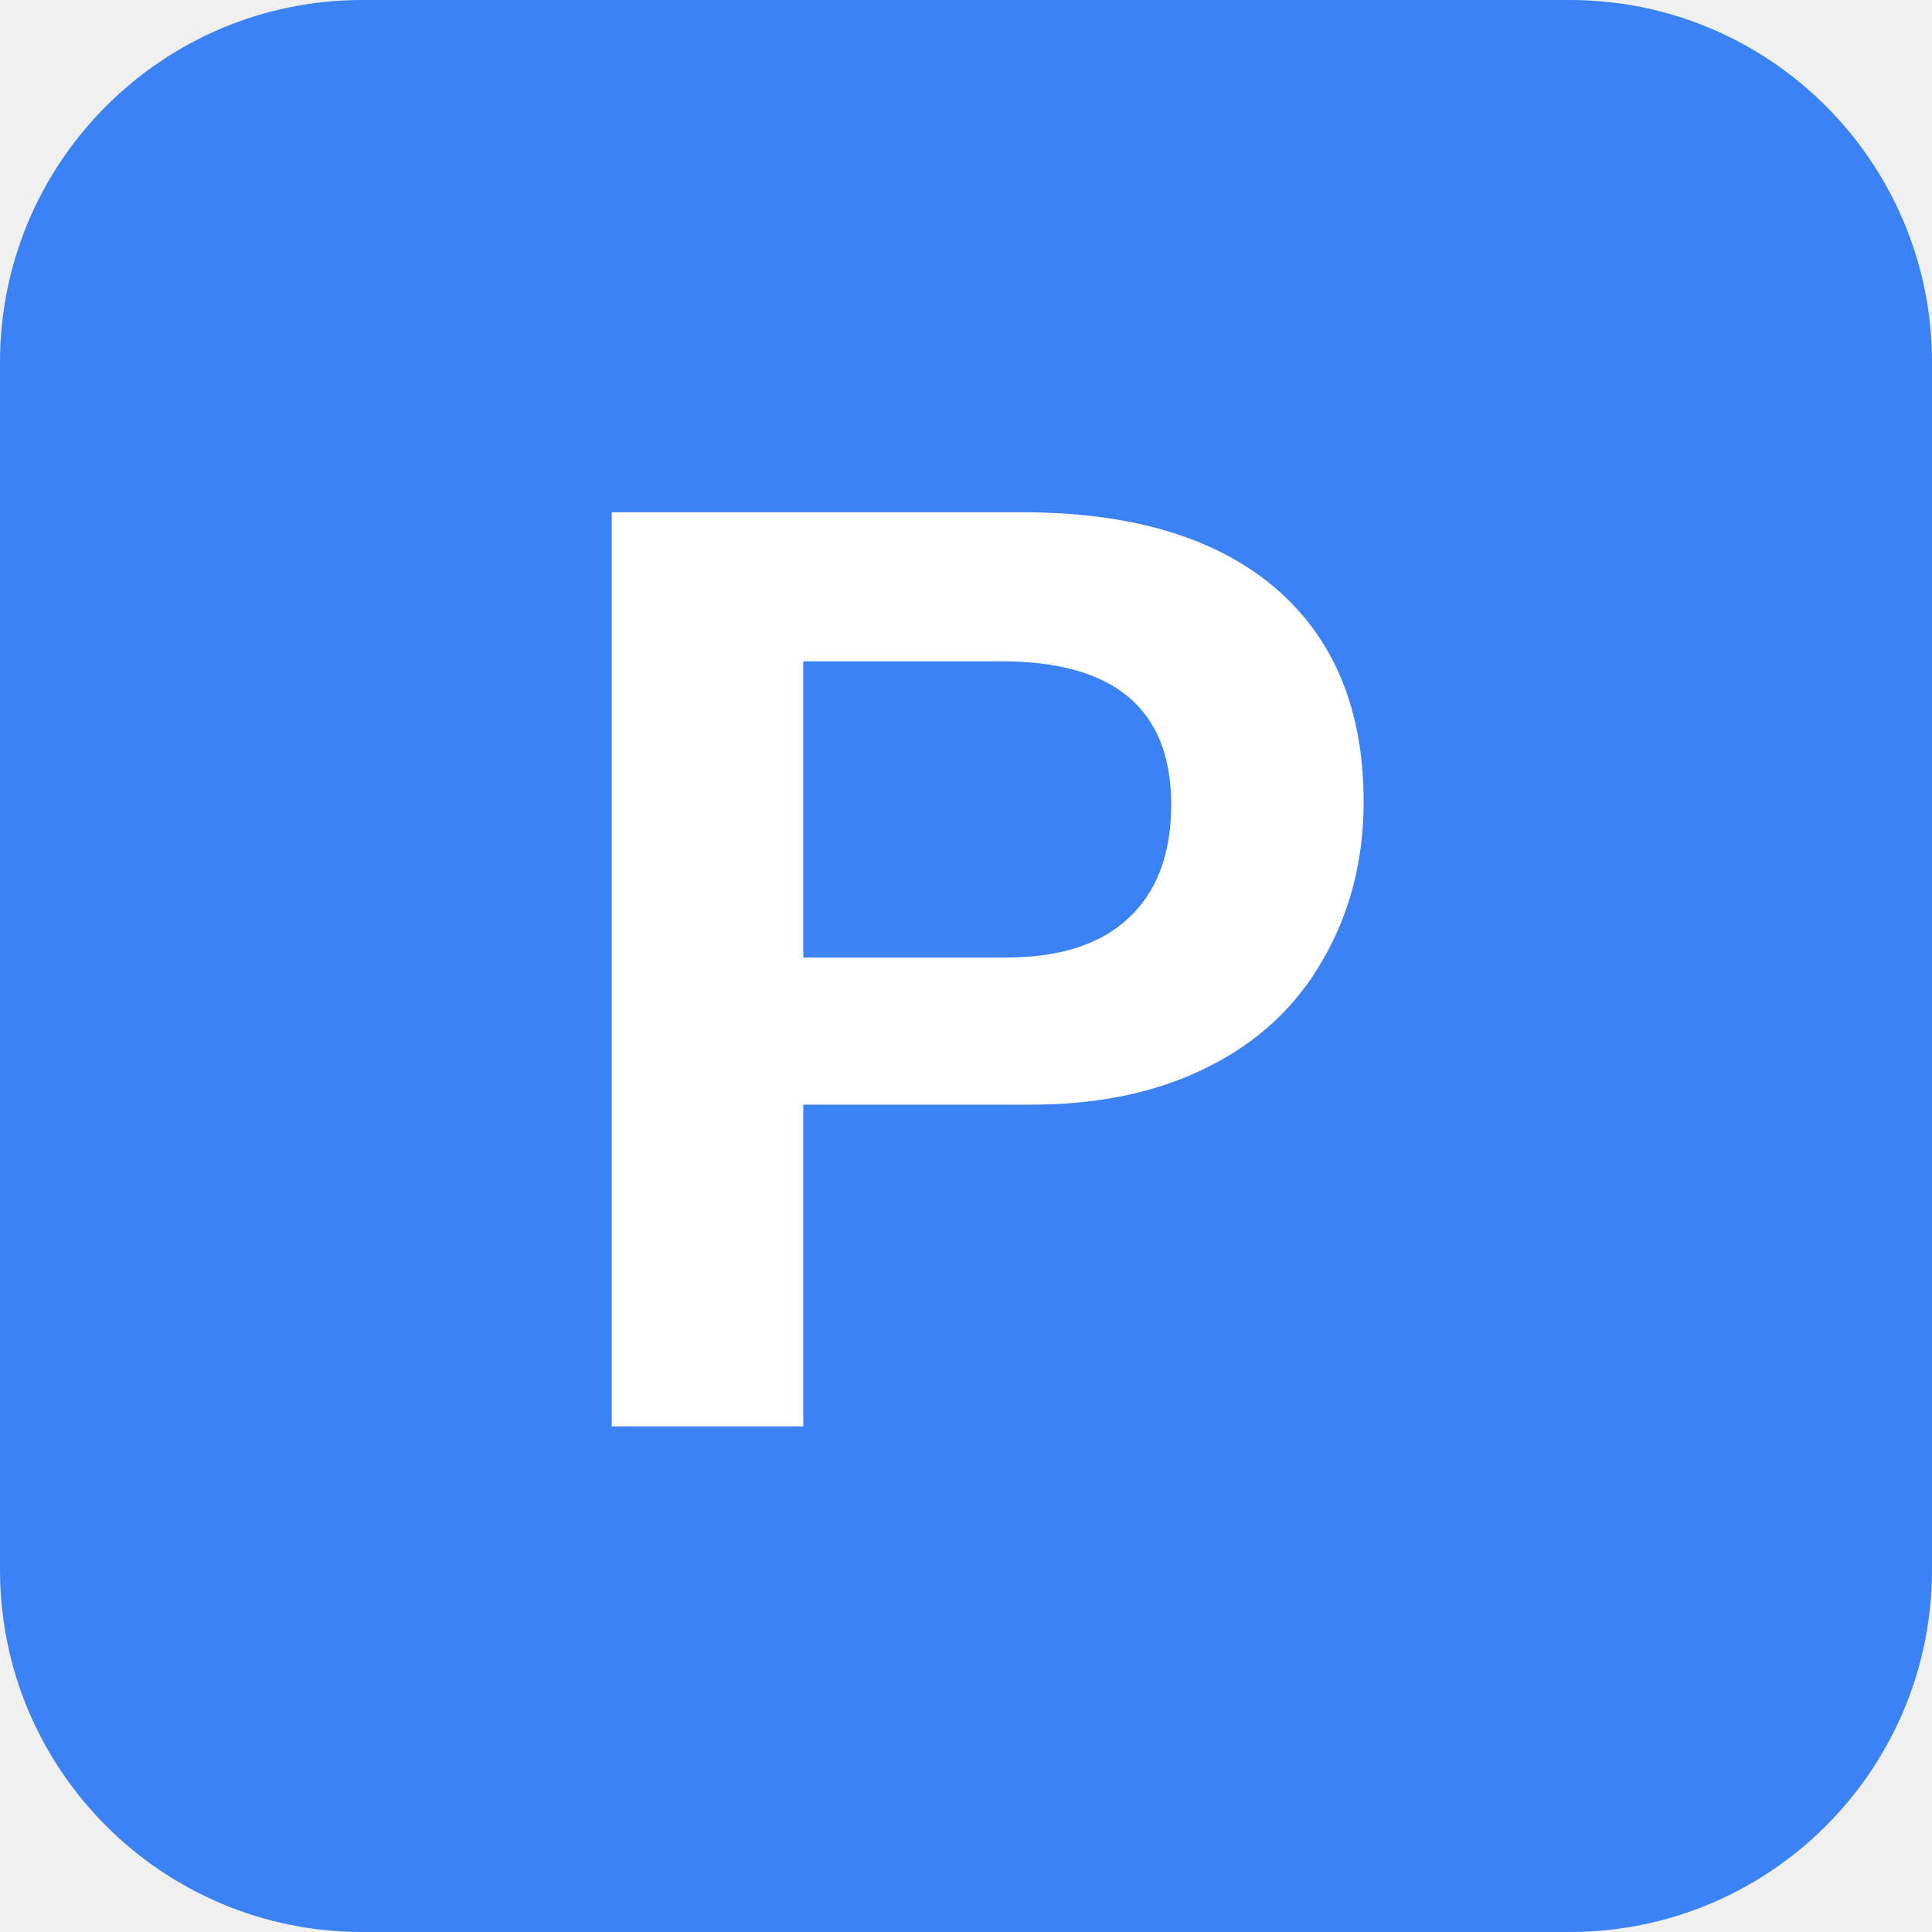
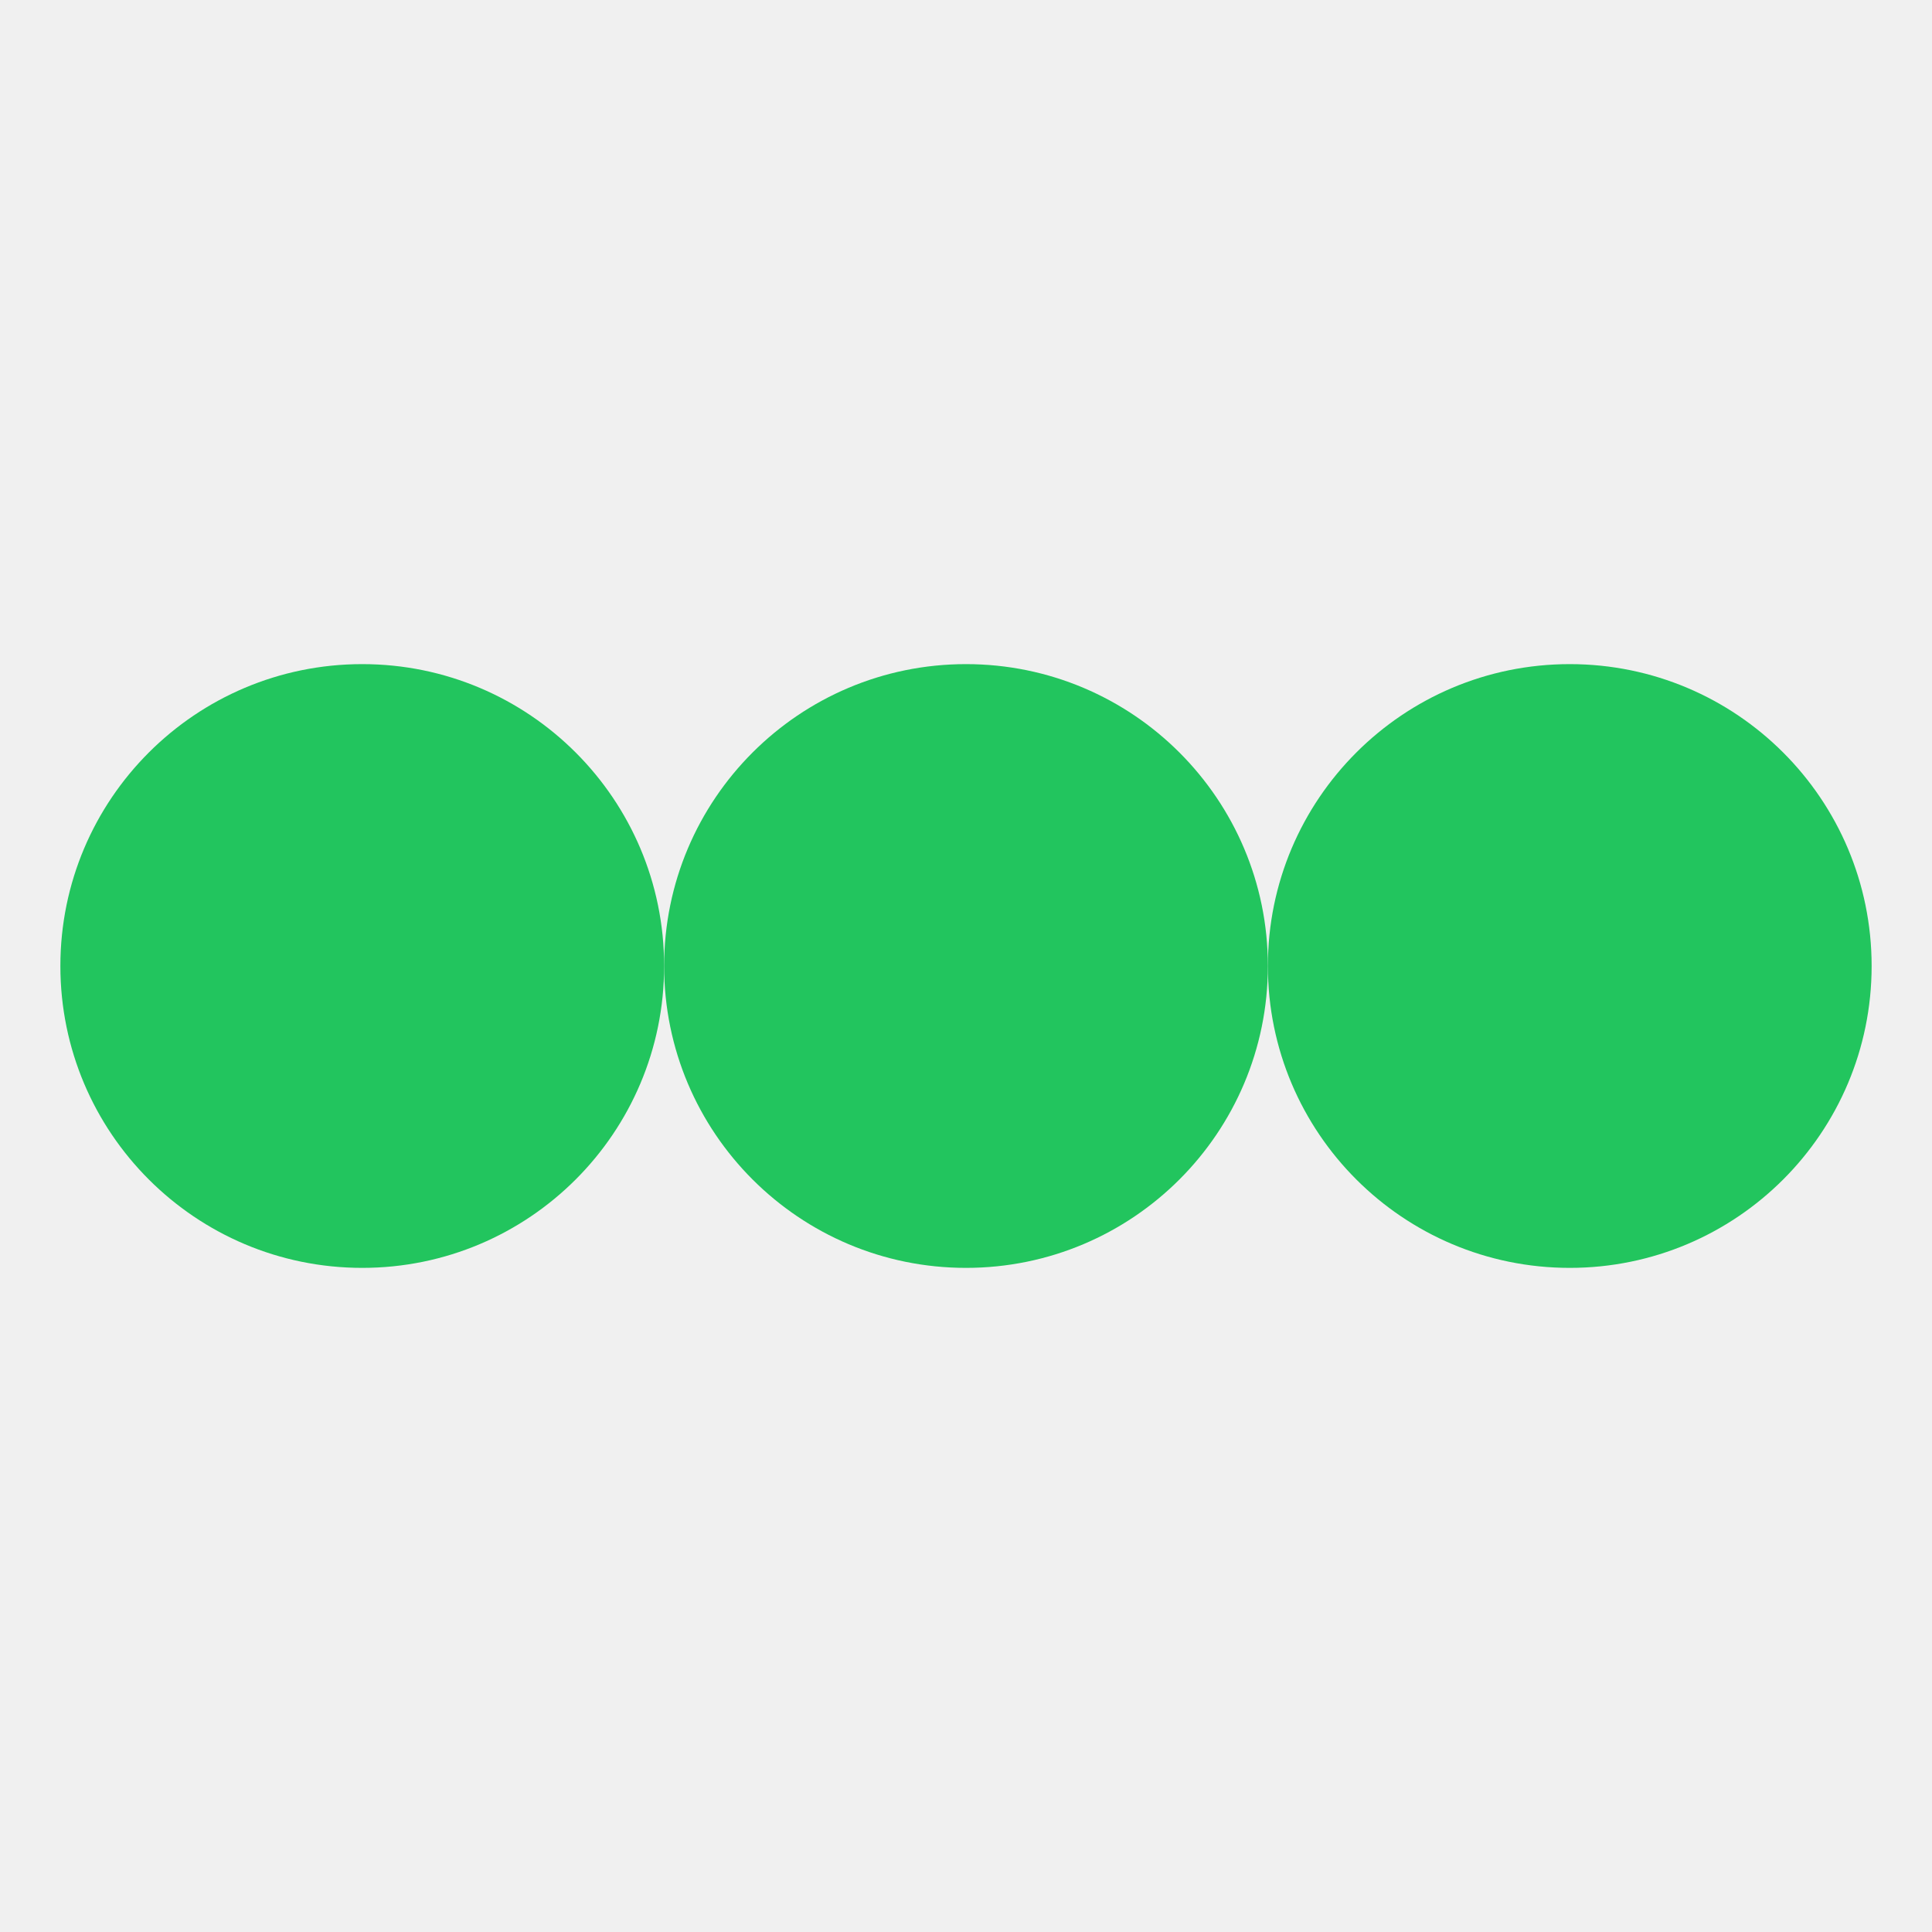
<svg xmlns="http://www.w3.org/2000/svg" viewBox="0 0 32 32">
-   <rect width="32" height="32" rx="6" fill="#3b82f6" />
-   <text x="50%" y="50%" dominant-baseline="central" text-anchor="middle" fill="white" font-family="Arial, sans-serif" font-size="22" font-weight="bold">P</text>
+   <circle cx="6" cy="16" r="5" fill="#22c55e" />
+   <circle cx="16" cy="16" r="5" fill="#22c55e" />
+   <circle cx="26" cy="16" r="5" fill="#22c55e" />
</svg>
